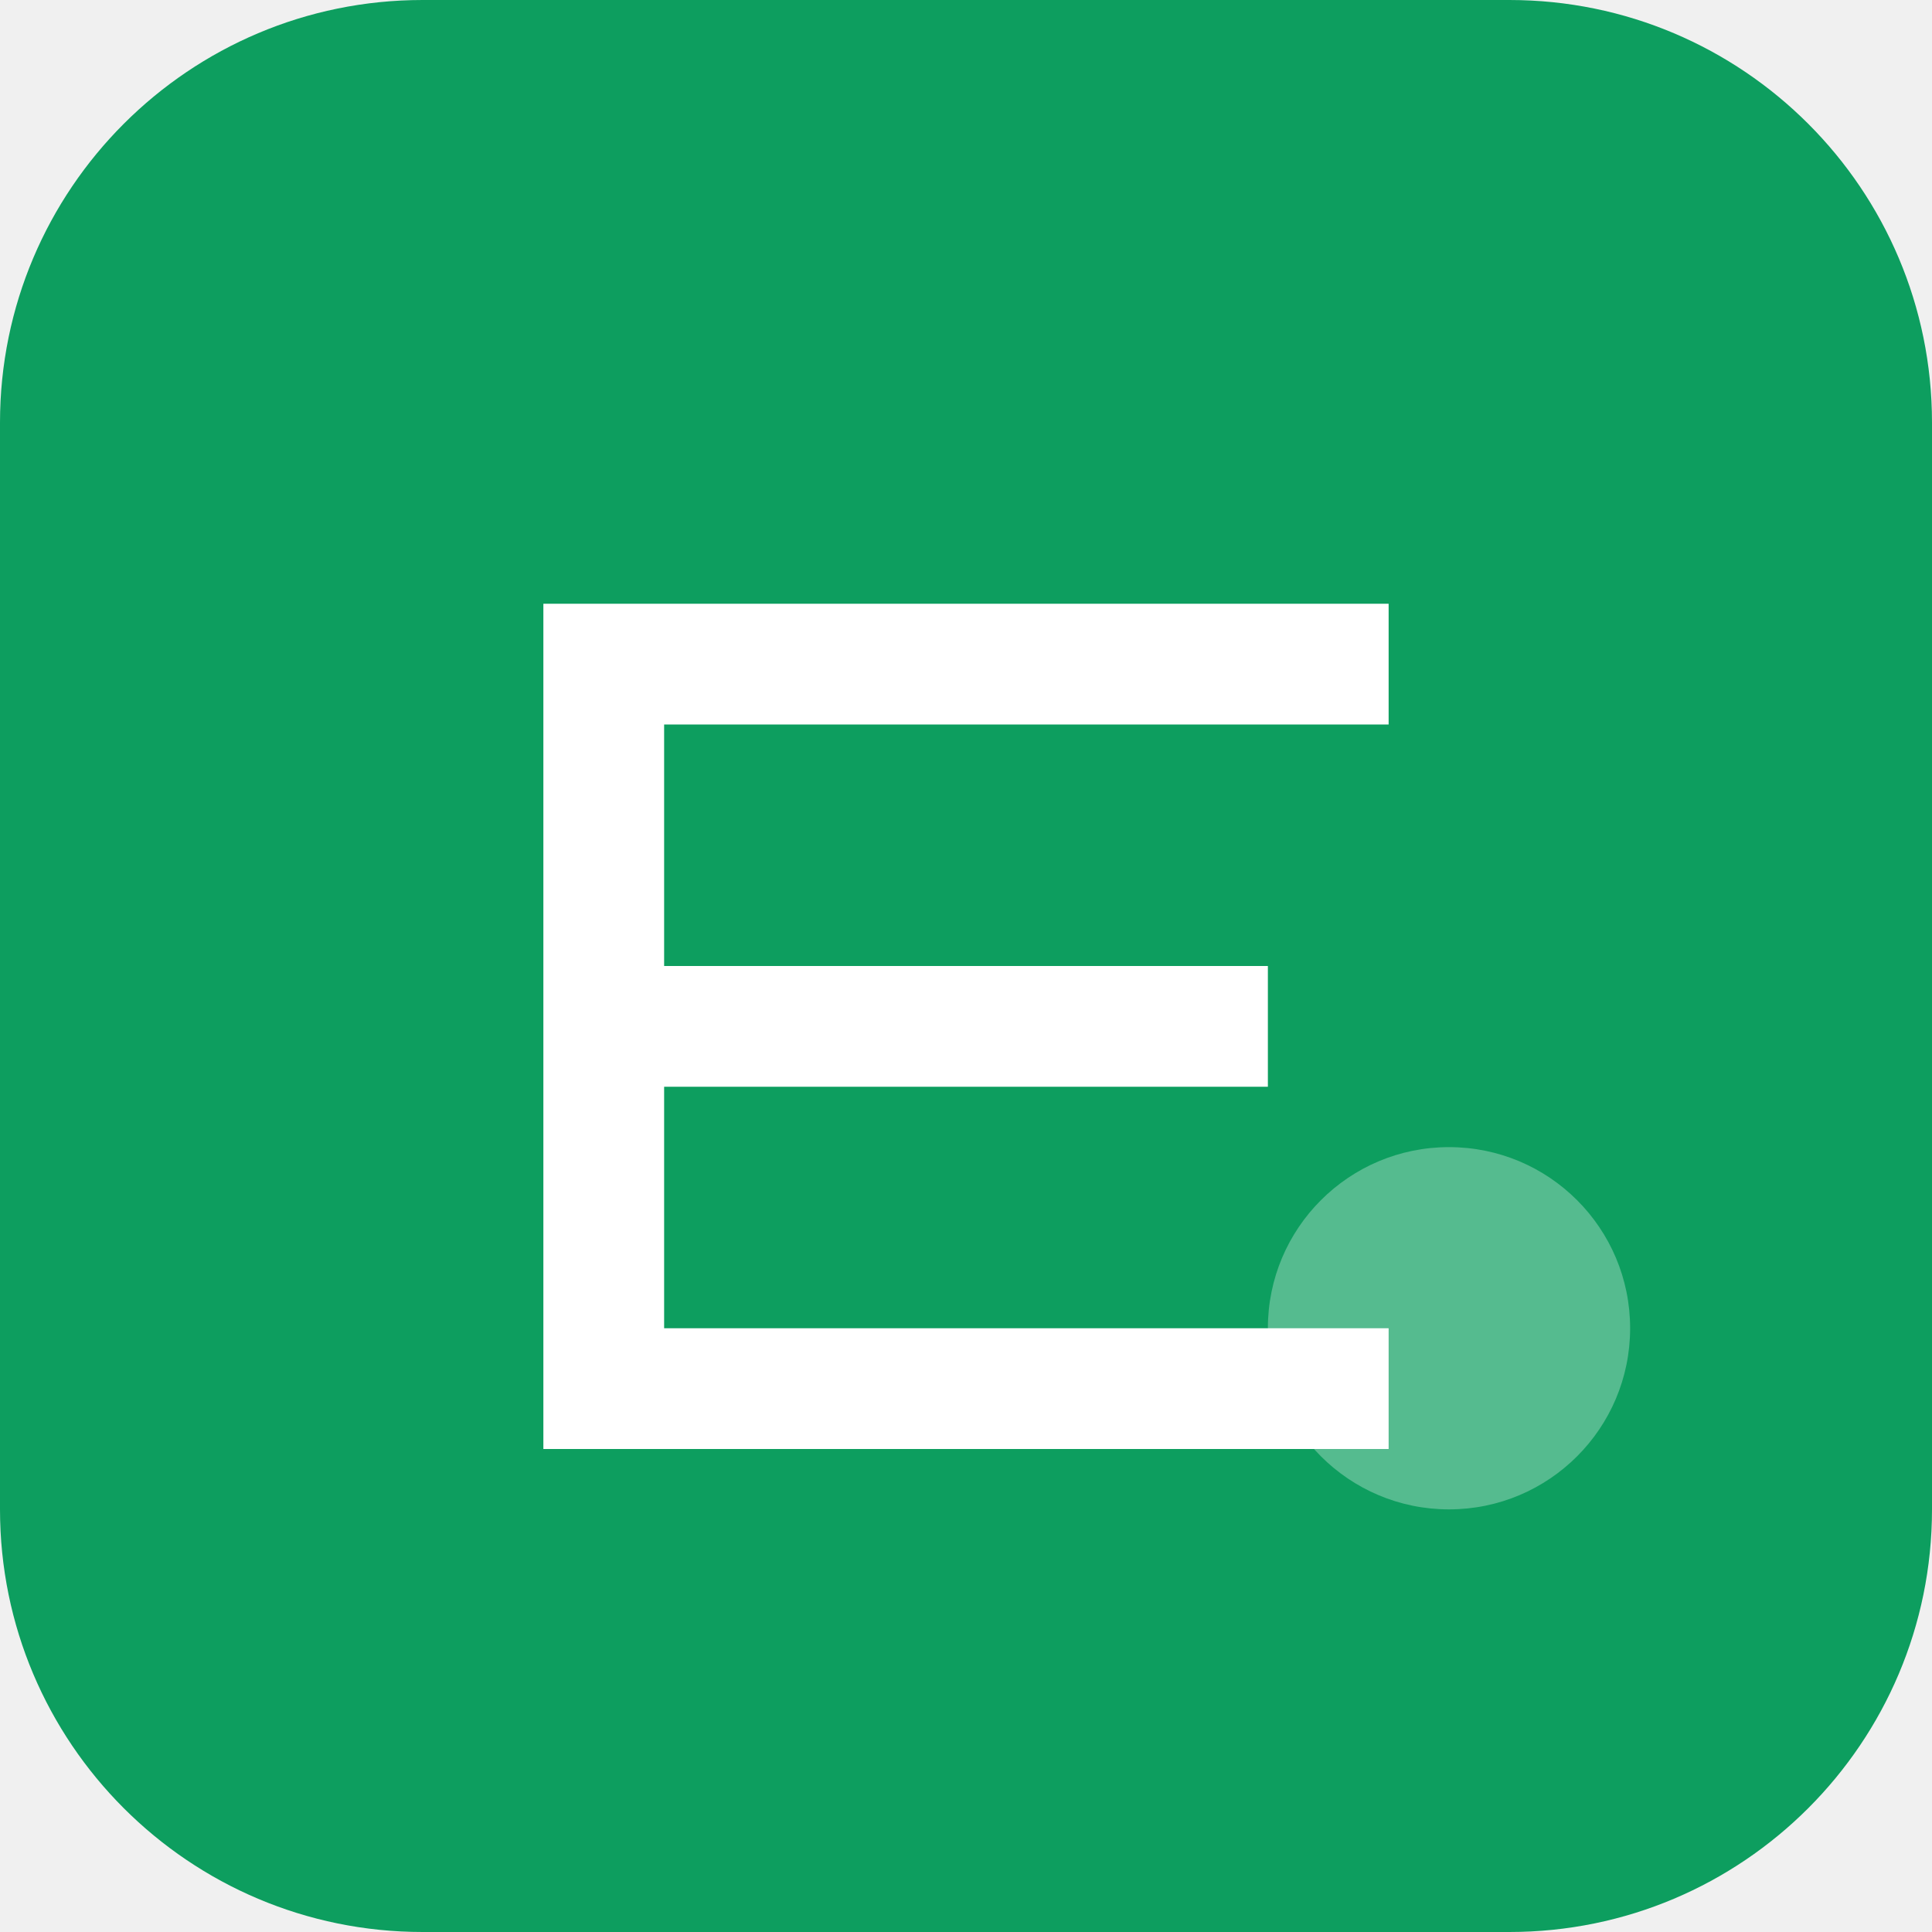
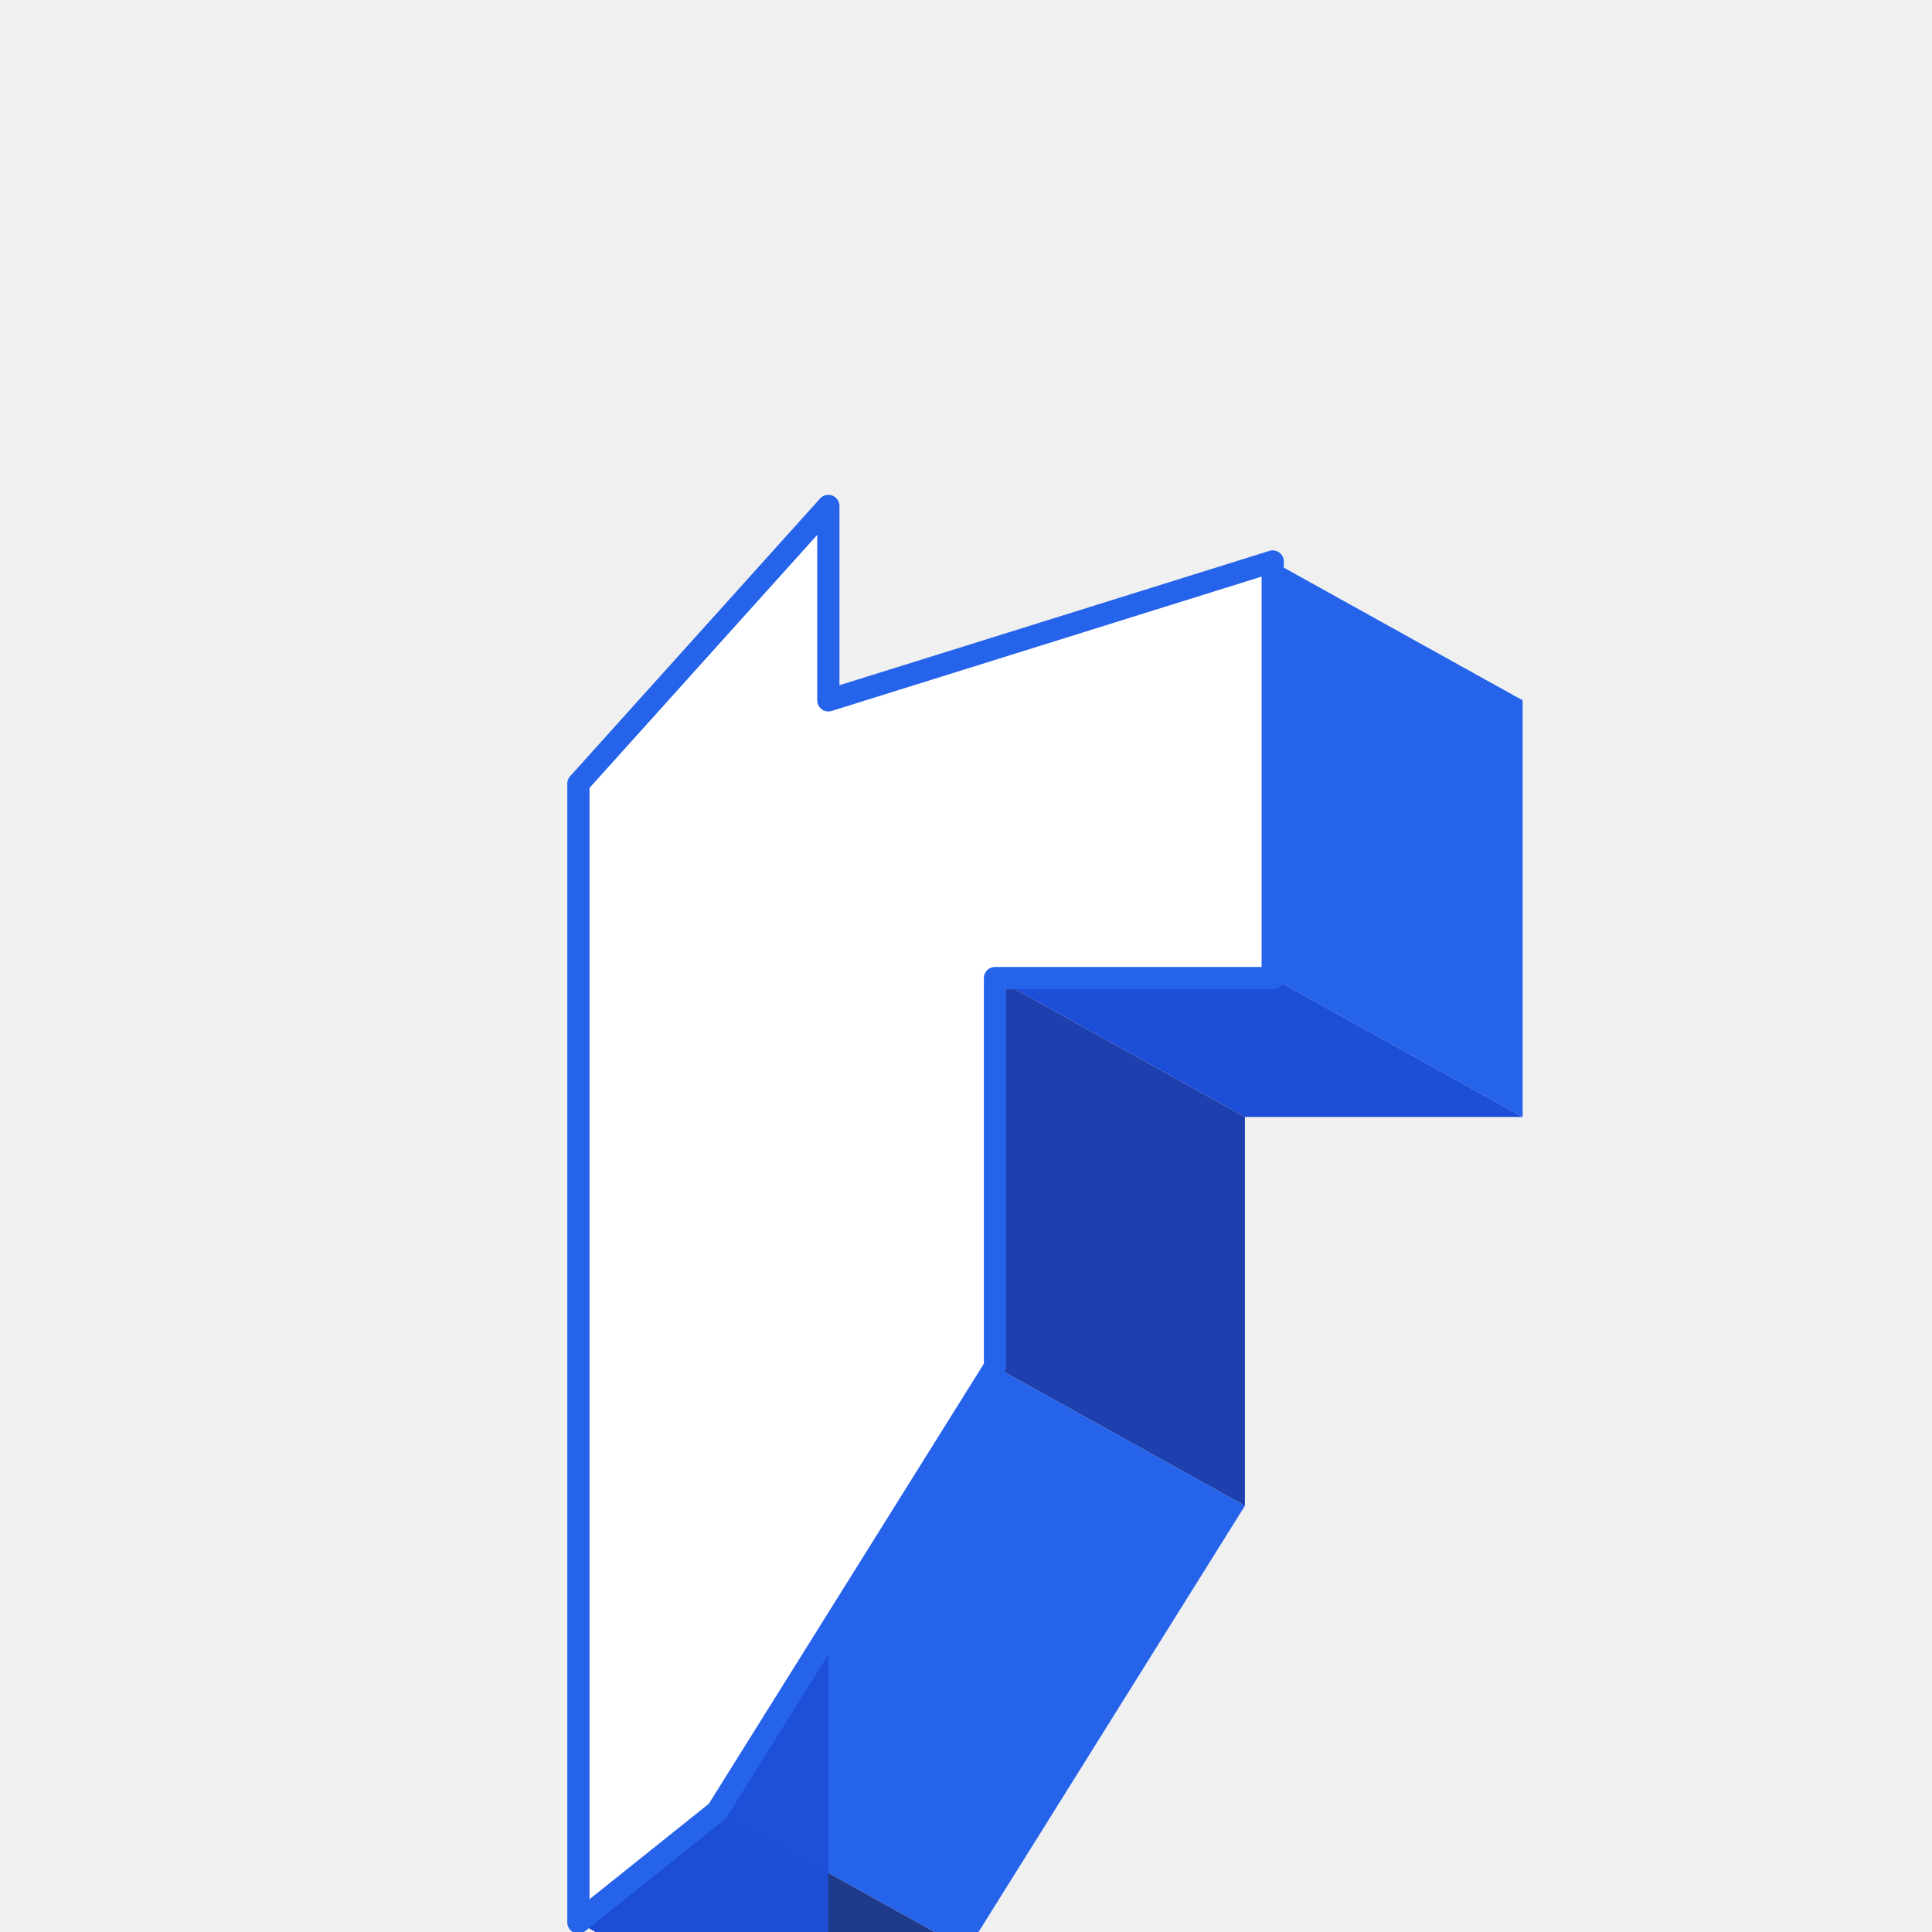
- <svg xmlns="http://www.w3.org/2000/svg" viewBox="0 0 64 64" fill="none">
-   <rect width="64" height="64" rx="14" fill="#0d9e5f" />
-   <path d="M18 20h28v4H22v8h20v4H22v8h24v4H18V20z" fill="#fff" />
-   <circle cx="48" cy="44" r="6" fill="#fff" opacity="0.3" />
+ <svg xmlns="http://www.w3.org/2000/svg" viewBox="0 0 400 400" width="100%" height="100%">
+   <g transform="translate(45, 30) scale(1.15)">
+     <path d="M 190,75 L 235,100 L 235,175 L 190,150 Z" fill="#2563eb" />
+     <path d="M 140,150 L 190,150 L 235,175 L 185,175 Z" fill="#1d4ed8" />
+     <path d="M 140,150 L 185,175 L 185,245 L 140,220 Z" fill="#1e40af" />
+     <path d="M 140,220 L 185,245 L 135,325 L 90,300 Z" fill="#2563eb" />
+     <path d="M 90,300 L 135,325 L 110,345 L 65,320 Z" fill="#1e3a8a" />
+     <path d="M 65,115 L 65,320 L 110,345 L 110,140 Z" fill="#1d4ed8" opacity="0.95" />
+     <path d="       M 65,115        L 110,65        L 110,100        L 190,75        L 190,150        L 140,150        L 140,220        L 90,300        L 65,320        Z     " fill="#ffffff" stroke="#2563eb" stroke-width="4" stroke-linejoin="round" stroke-linecap="round" />
+   </g>
</svg>
